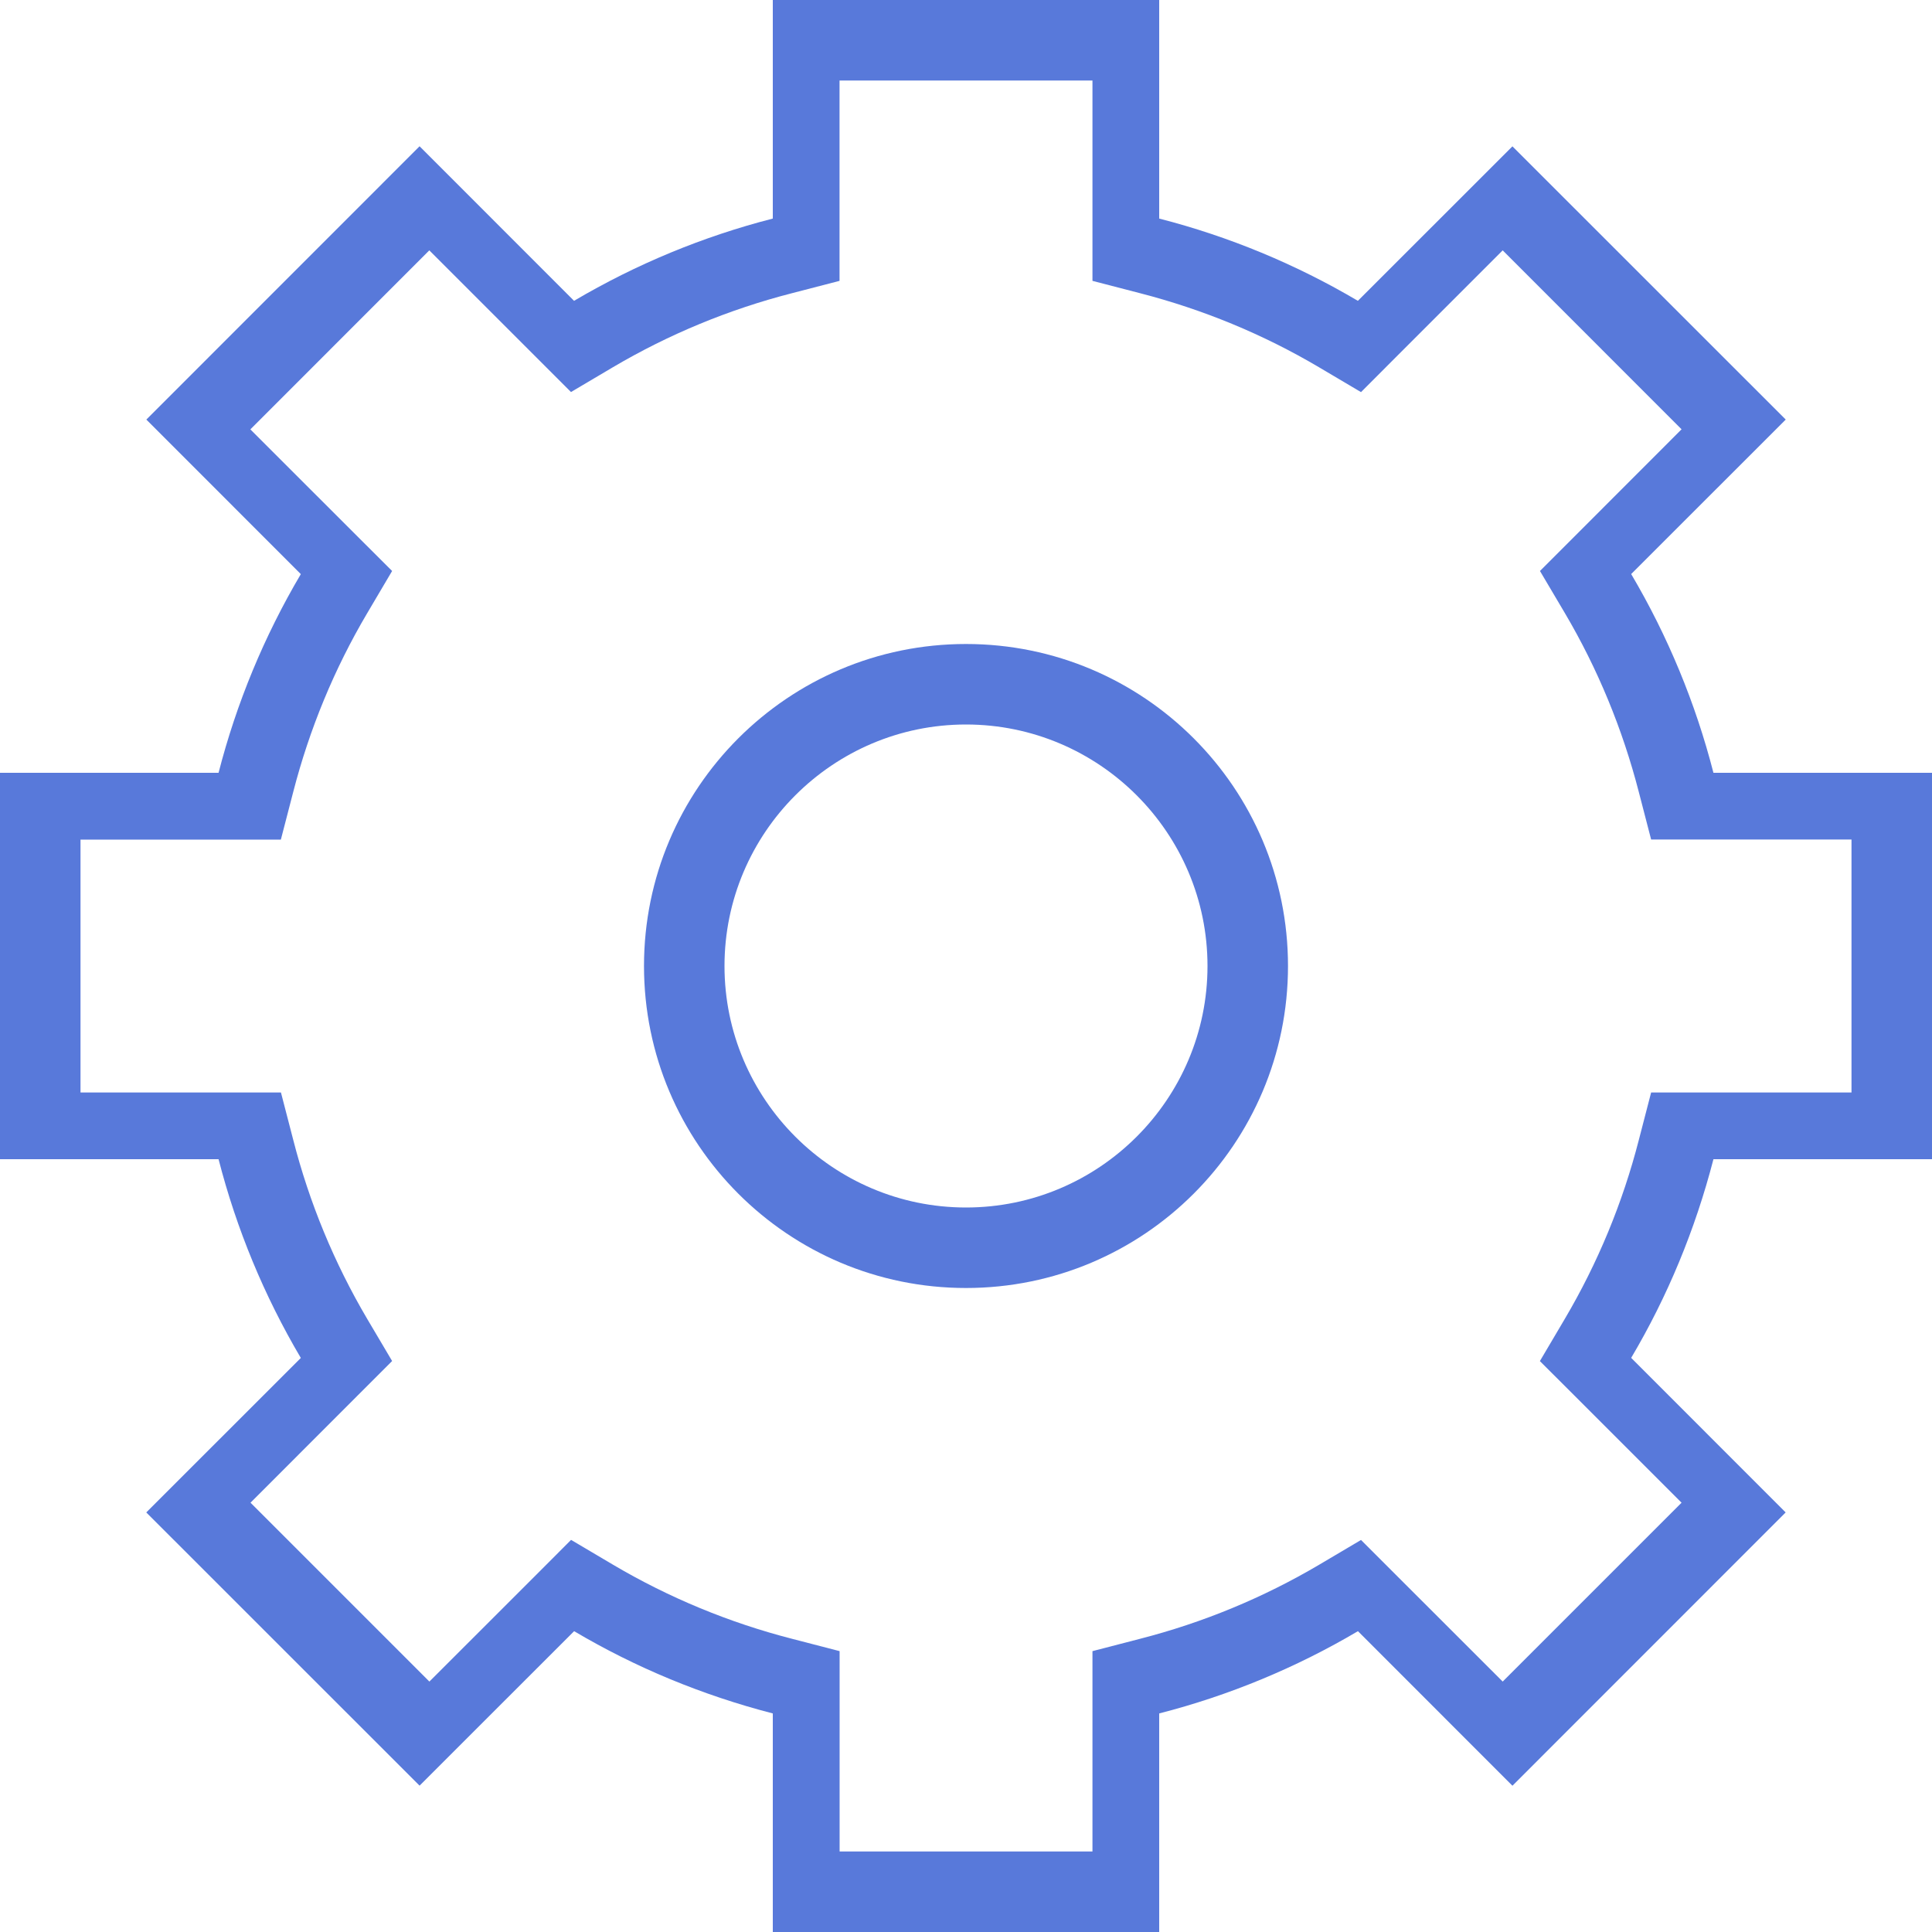
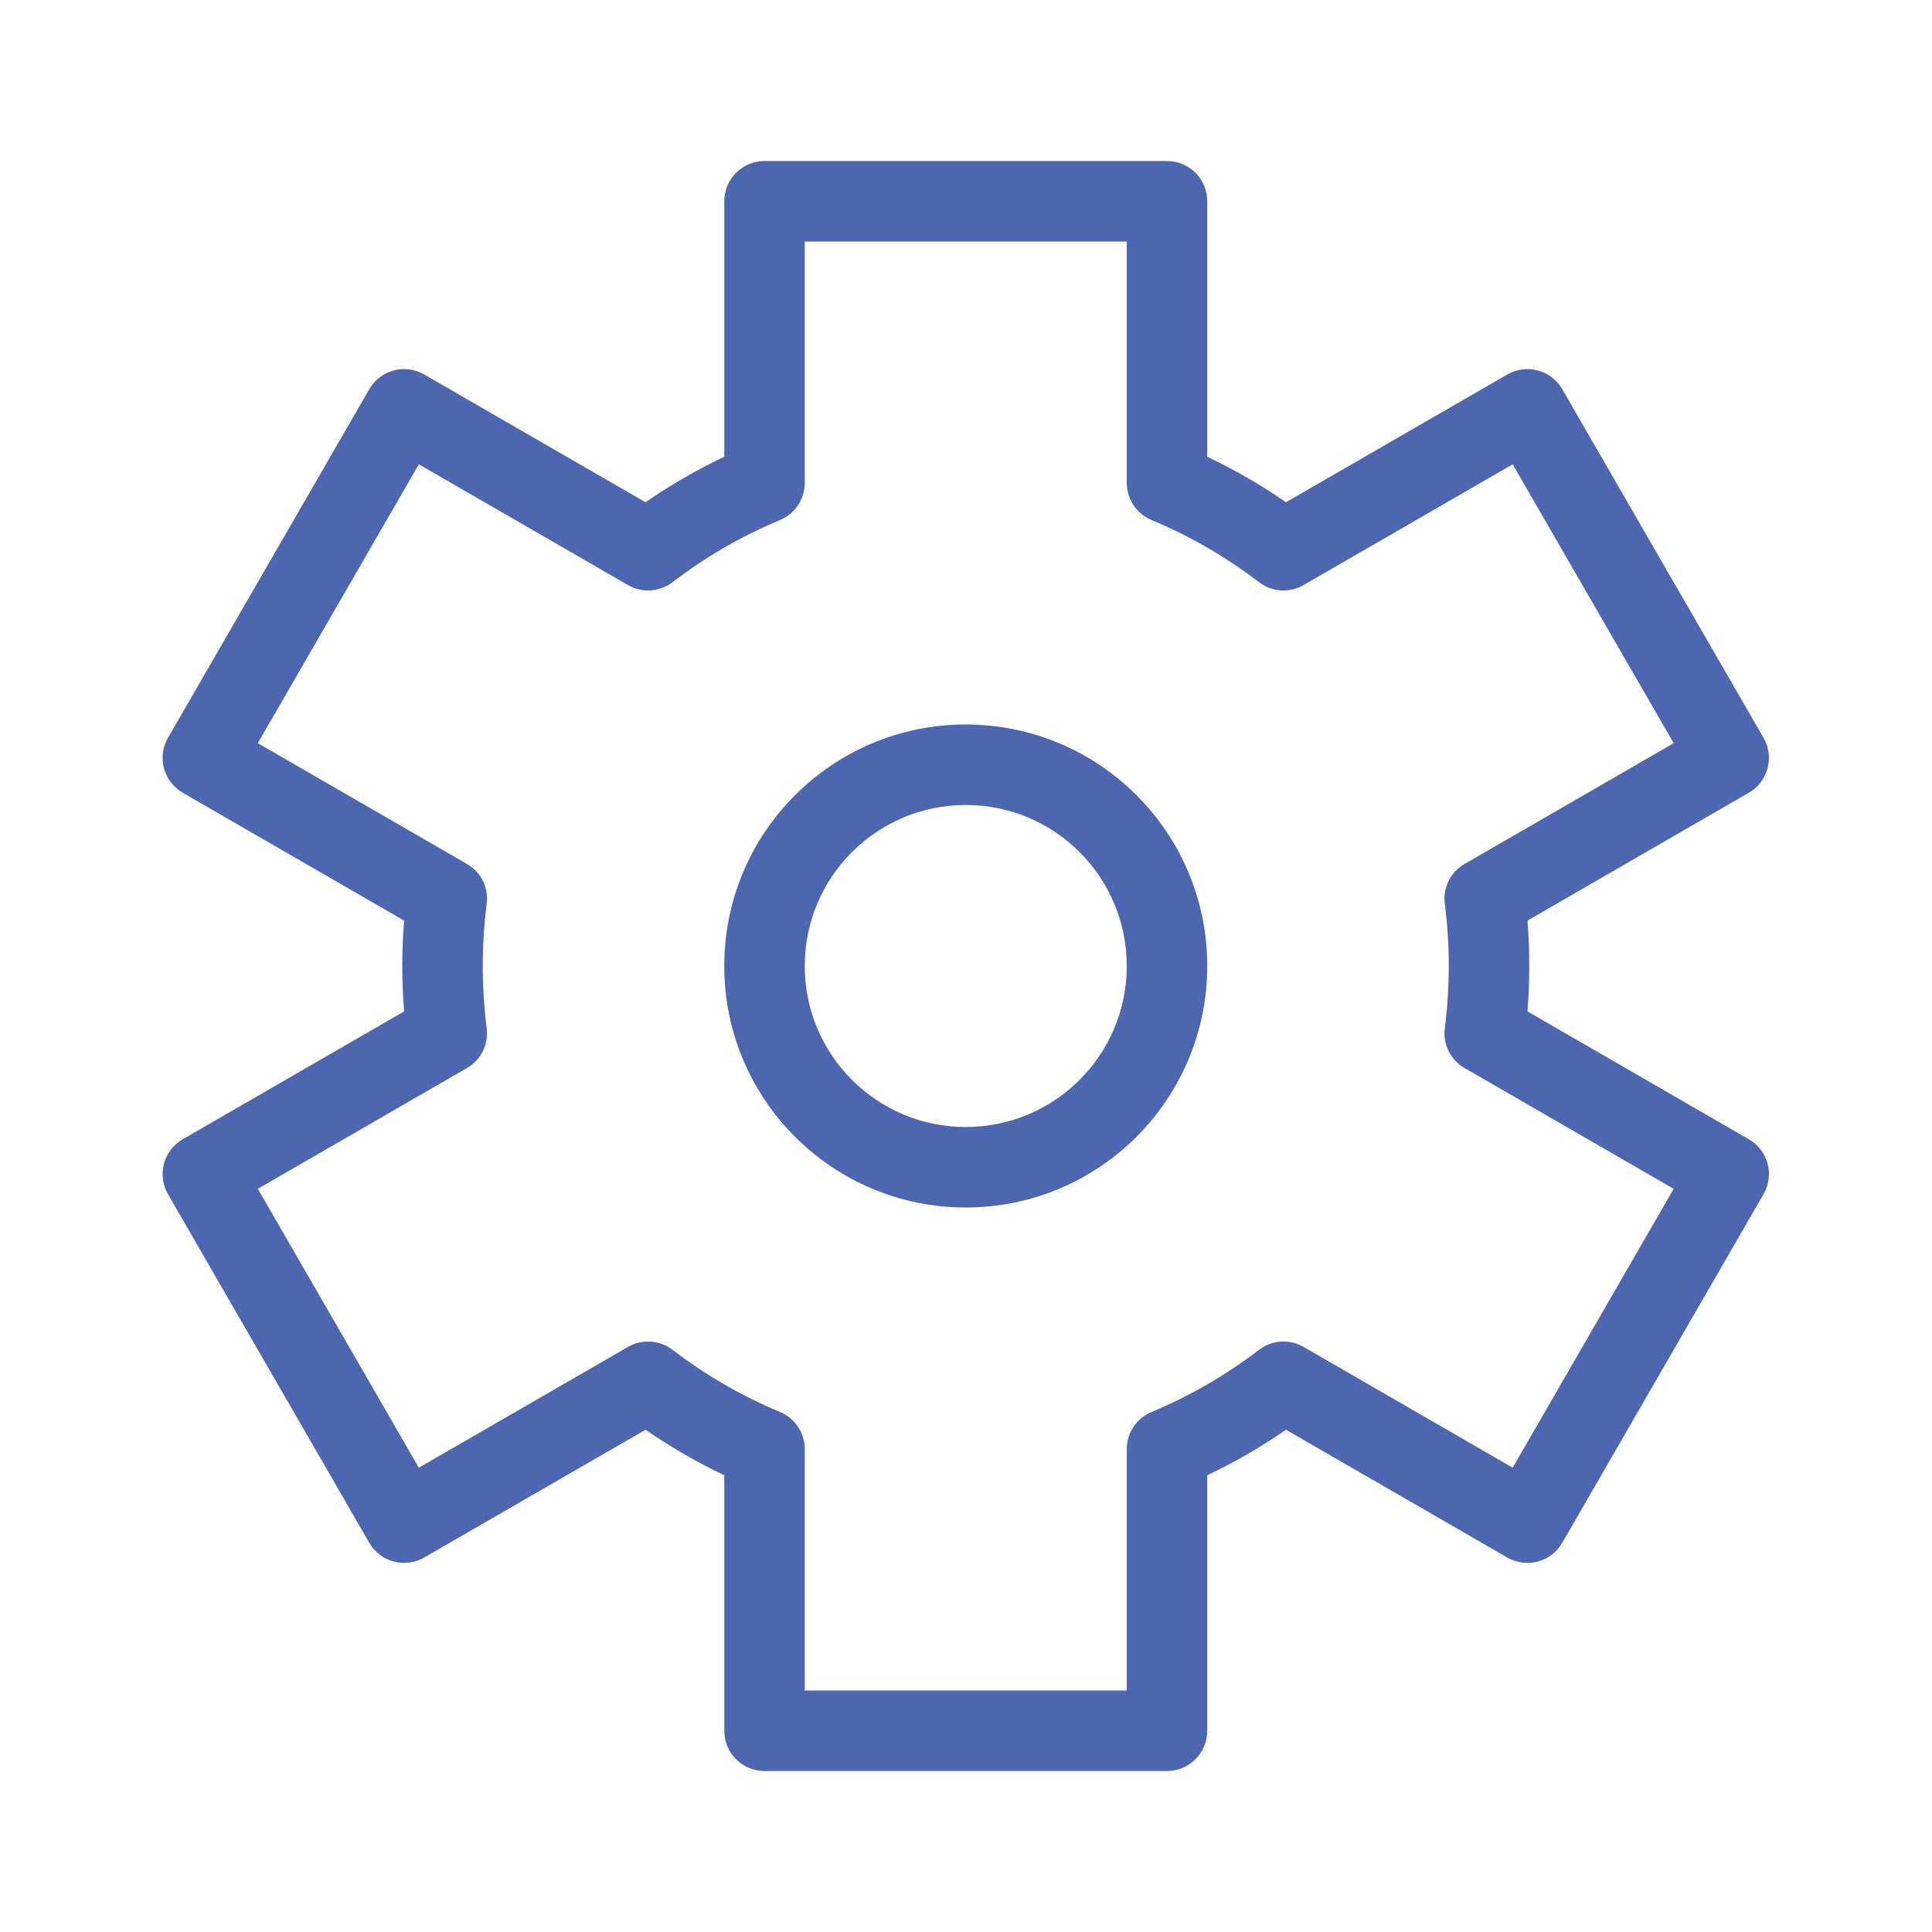
- <svg xmlns="http://www.w3.org/2000/svg" width="24" height="24" viewBox="0 0 24 24">
-   <g fill="#5879da" fill-rule="evenodd">
-     <path d="M14.4 0H9.6v2.715a9.503 9.503 0 0 0-2.469 1.022l-1.919-1.92-3.394 3.395 1.919 1.92A9.503 9.503 0 0 0 2.715 9.6H0v4.8h2.715a9.503 9.503 0 0 0 1.022 2.469l-1.92 1.919 3.395 3.394 1.92-1.919c.76.45 1.59.795 2.468 1.022V24h4.8v-2.715a9.503 9.503 0 0 0 2.469-1.022l1.919 1.92 3.394-3.395-1.919-1.92c.45-.76.795-1.59 1.022-2.468H24V9.6h-2.715a9.503 9.503 0 0 0-1.022-2.469l1.92-1.919-3.395-3.394-1.92 1.919A9.503 9.503 0 0 0 14.4 2.715V0zm-.829 1v2.489l.59.153c.783.202 1.53.51 2.222.919l.524.31.43-.431 1.33-1.33 2.222 2.223-1.329 1.33-.43.43.31.524c.408.692.716 1.439.918 2.222l.153.59H23v3.142h-2.489l-.153.59a8.568 8.568 0 0 1-.919 2.222l-.31.525.431.43 1.329 1.329-2.222 2.222-1.33-1.329-.43-.43-.524.31a8.568 8.568 0 0 1-2.222.918l-.59.153V23H10.43v-2.489l-.59-.153a8.568 8.568 0 0 1-2.222-.919l-.524-.31-.43.431-1.33 1.329-2.222-2.222 1.329-1.33.43-.43-.31-.524a8.568 8.568 0 0 1-.918-2.222l-.153-.59H1V10.43h2.489l.153-.59c.202-.783.51-1.53.919-2.222l.31-.525-.431-.43L3.11 5.334 5.333 3.11l1.33 1.33.43.43.524-.31a8.568 8.568 0 0 1 2.222-.918l.59-.153V1h3.142z" />
-     <path d="M12 8a4 4 0 1 0 0 8 4 4 0 0 0 0-8m0 1c1.654 0 3 1.346 3 3s-1.346 3-3 3-3-1.346-3-3 1.346-3 3-3" />
-   </g>
+ <svg xmlns="http://www.w3.org/2000/svg" width="24" height="24" viewBox="0 0 24 24" fill="none">
+   <path opacity="0.9" fill-rule="evenodd" clip-rule="evenodd" d="M8.997 2.5C8.997 2.224 9.221 2 9.497 2H14.497C14.773 2 14.997 2.224 14.997 2.5V5.674C15.339 5.836 15.666 6.026 15.975 6.239L18.724 4.652C18.964 4.514 19.269 4.596 19.407 4.835L21.907 9.165C21.974 9.28 21.992 9.416 21.957 9.544C21.923 9.673 21.839 9.782 21.724 9.848L18.975 11.436C18.99 11.622 18.997 11.81 18.997 12C18.997 12.19 18.99 12.378 18.975 12.564L21.724 14.152C21.964 14.29 22.046 14.596 21.907 14.835L19.407 19.165C19.341 19.28 19.232 19.364 19.104 19.398C18.976 19.432 18.839 19.414 18.724 19.348L15.975 17.761C15.666 17.974 15.339 18.164 14.997 18.326V21.5C14.997 21.776 14.773 22 14.497 22H9.497C9.221 22 8.997 21.776 8.997 21.5V18.326C8.655 18.164 8.328 17.974 8.019 17.761L5.27 19.348C5.155 19.414 5.019 19.432 4.891 19.398C4.762 19.364 4.653 19.28 4.587 19.165L2.087 14.835C2.021 14.72 2.003 14.584 2.037 14.456C2.071 14.328 2.155 14.218 2.27 14.152L5.02 12.564C5.005 12.378 4.997 12.19 4.997 12C4.997 11.81 5.005 11.622 5.02 11.436L2.27 9.848C2.031 9.71 1.949 9.404 2.087 9.165L4.587 4.835C4.725 4.596 5.031 4.514 5.27 4.652L8.019 6.239C8.328 6.026 8.655 5.836 8.997 5.674V2.5ZM9.997 3V5.998C9.997 6.2 9.876 6.382 9.69 6.46C9.21 6.66 8.762 6.92 8.355 7.232C8.194 7.355 7.976 7.369 7.801 7.268L5.203 5.768L3.203 9.232L5.8 10.732C5.975 10.832 6.072 11.028 6.046 11.228C6.014 11.481 5.997 11.738 5.997 12C5.997 12.262 6.014 12.519 6.046 12.772C6.072 12.972 5.975 13.168 5.8 13.268L3.203 14.768L5.203 18.232L7.801 16.732C7.976 16.631 8.194 16.645 8.355 16.768C8.762 17.08 9.21 17.34 9.69 17.54C9.876 17.618 9.997 17.8 9.997 18.002V21H13.997V18.002C13.997 17.8 14.118 17.618 14.305 17.54C14.784 17.34 15.232 17.08 15.64 16.768C15.8 16.645 16.019 16.631 16.194 16.732L18.791 18.232L20.791 14.768L18.194 13.268C18.019 13.168 17.922 12.972 17.948 12.772C17.98 12.519 17.997 12.262 17.997 12C17.997 11.738 17.98 11.481 17.948 11.228C17.922 11.028 18.019 10.832 18.194 10.732L20.791 9.232L18.791 5.768L16.194 7.268C16.019 7.369 15.8 7.355 15.64 7.232C15.232 6.92 14.784 6.66 14.305 6.46C14.118 6.382 13.997 6.2 13.997 5.998V3H9.997ZM11.997 10C10.893 10 9.997 10.895 9.997 12C9.997 13.105 10.893 14 11.997 14C13.102 14 13.997 13.105 13.997 12C13.997 10.895 13.102 10 11.997 10ZM8.997 12C8.997 10.343 10.34 9 11.997 9C13.654 9 14.997 10.343 14.997 12C14.997 13.657 13.654 15 11.997 15C10.34 15 8.997 13.657 8.997 12Z" fill="#3955A7" />
</svg>
